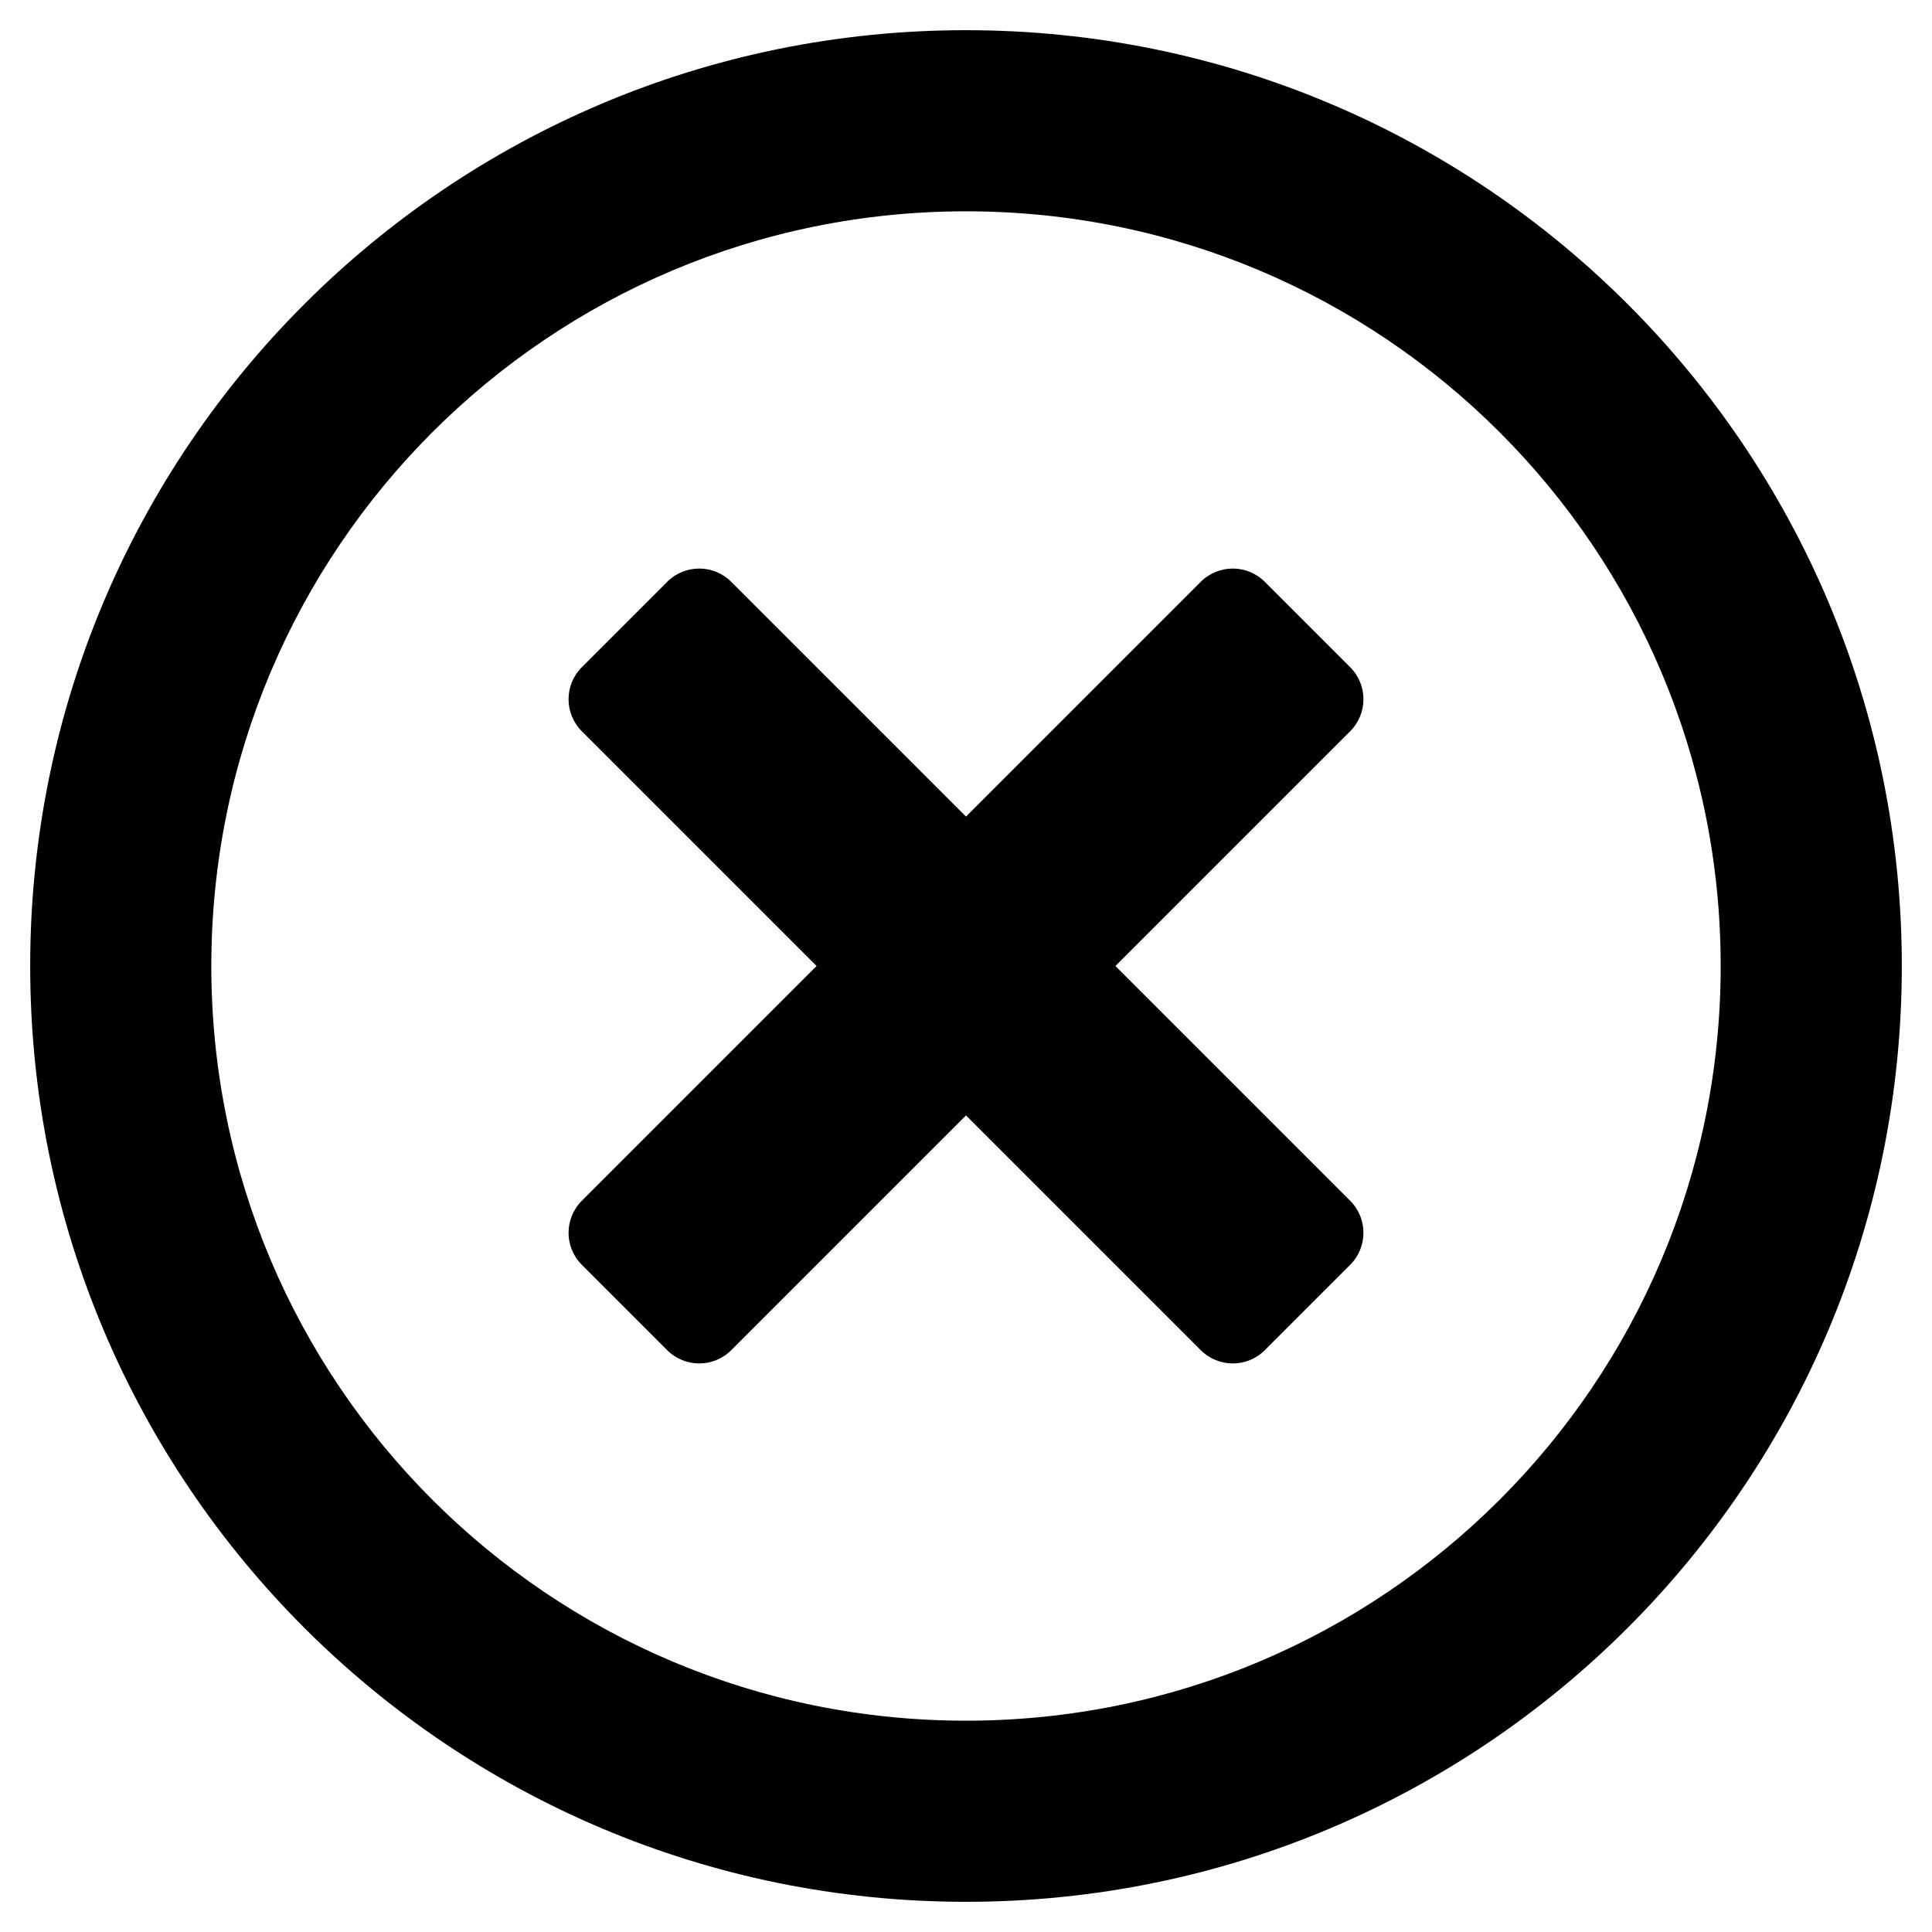
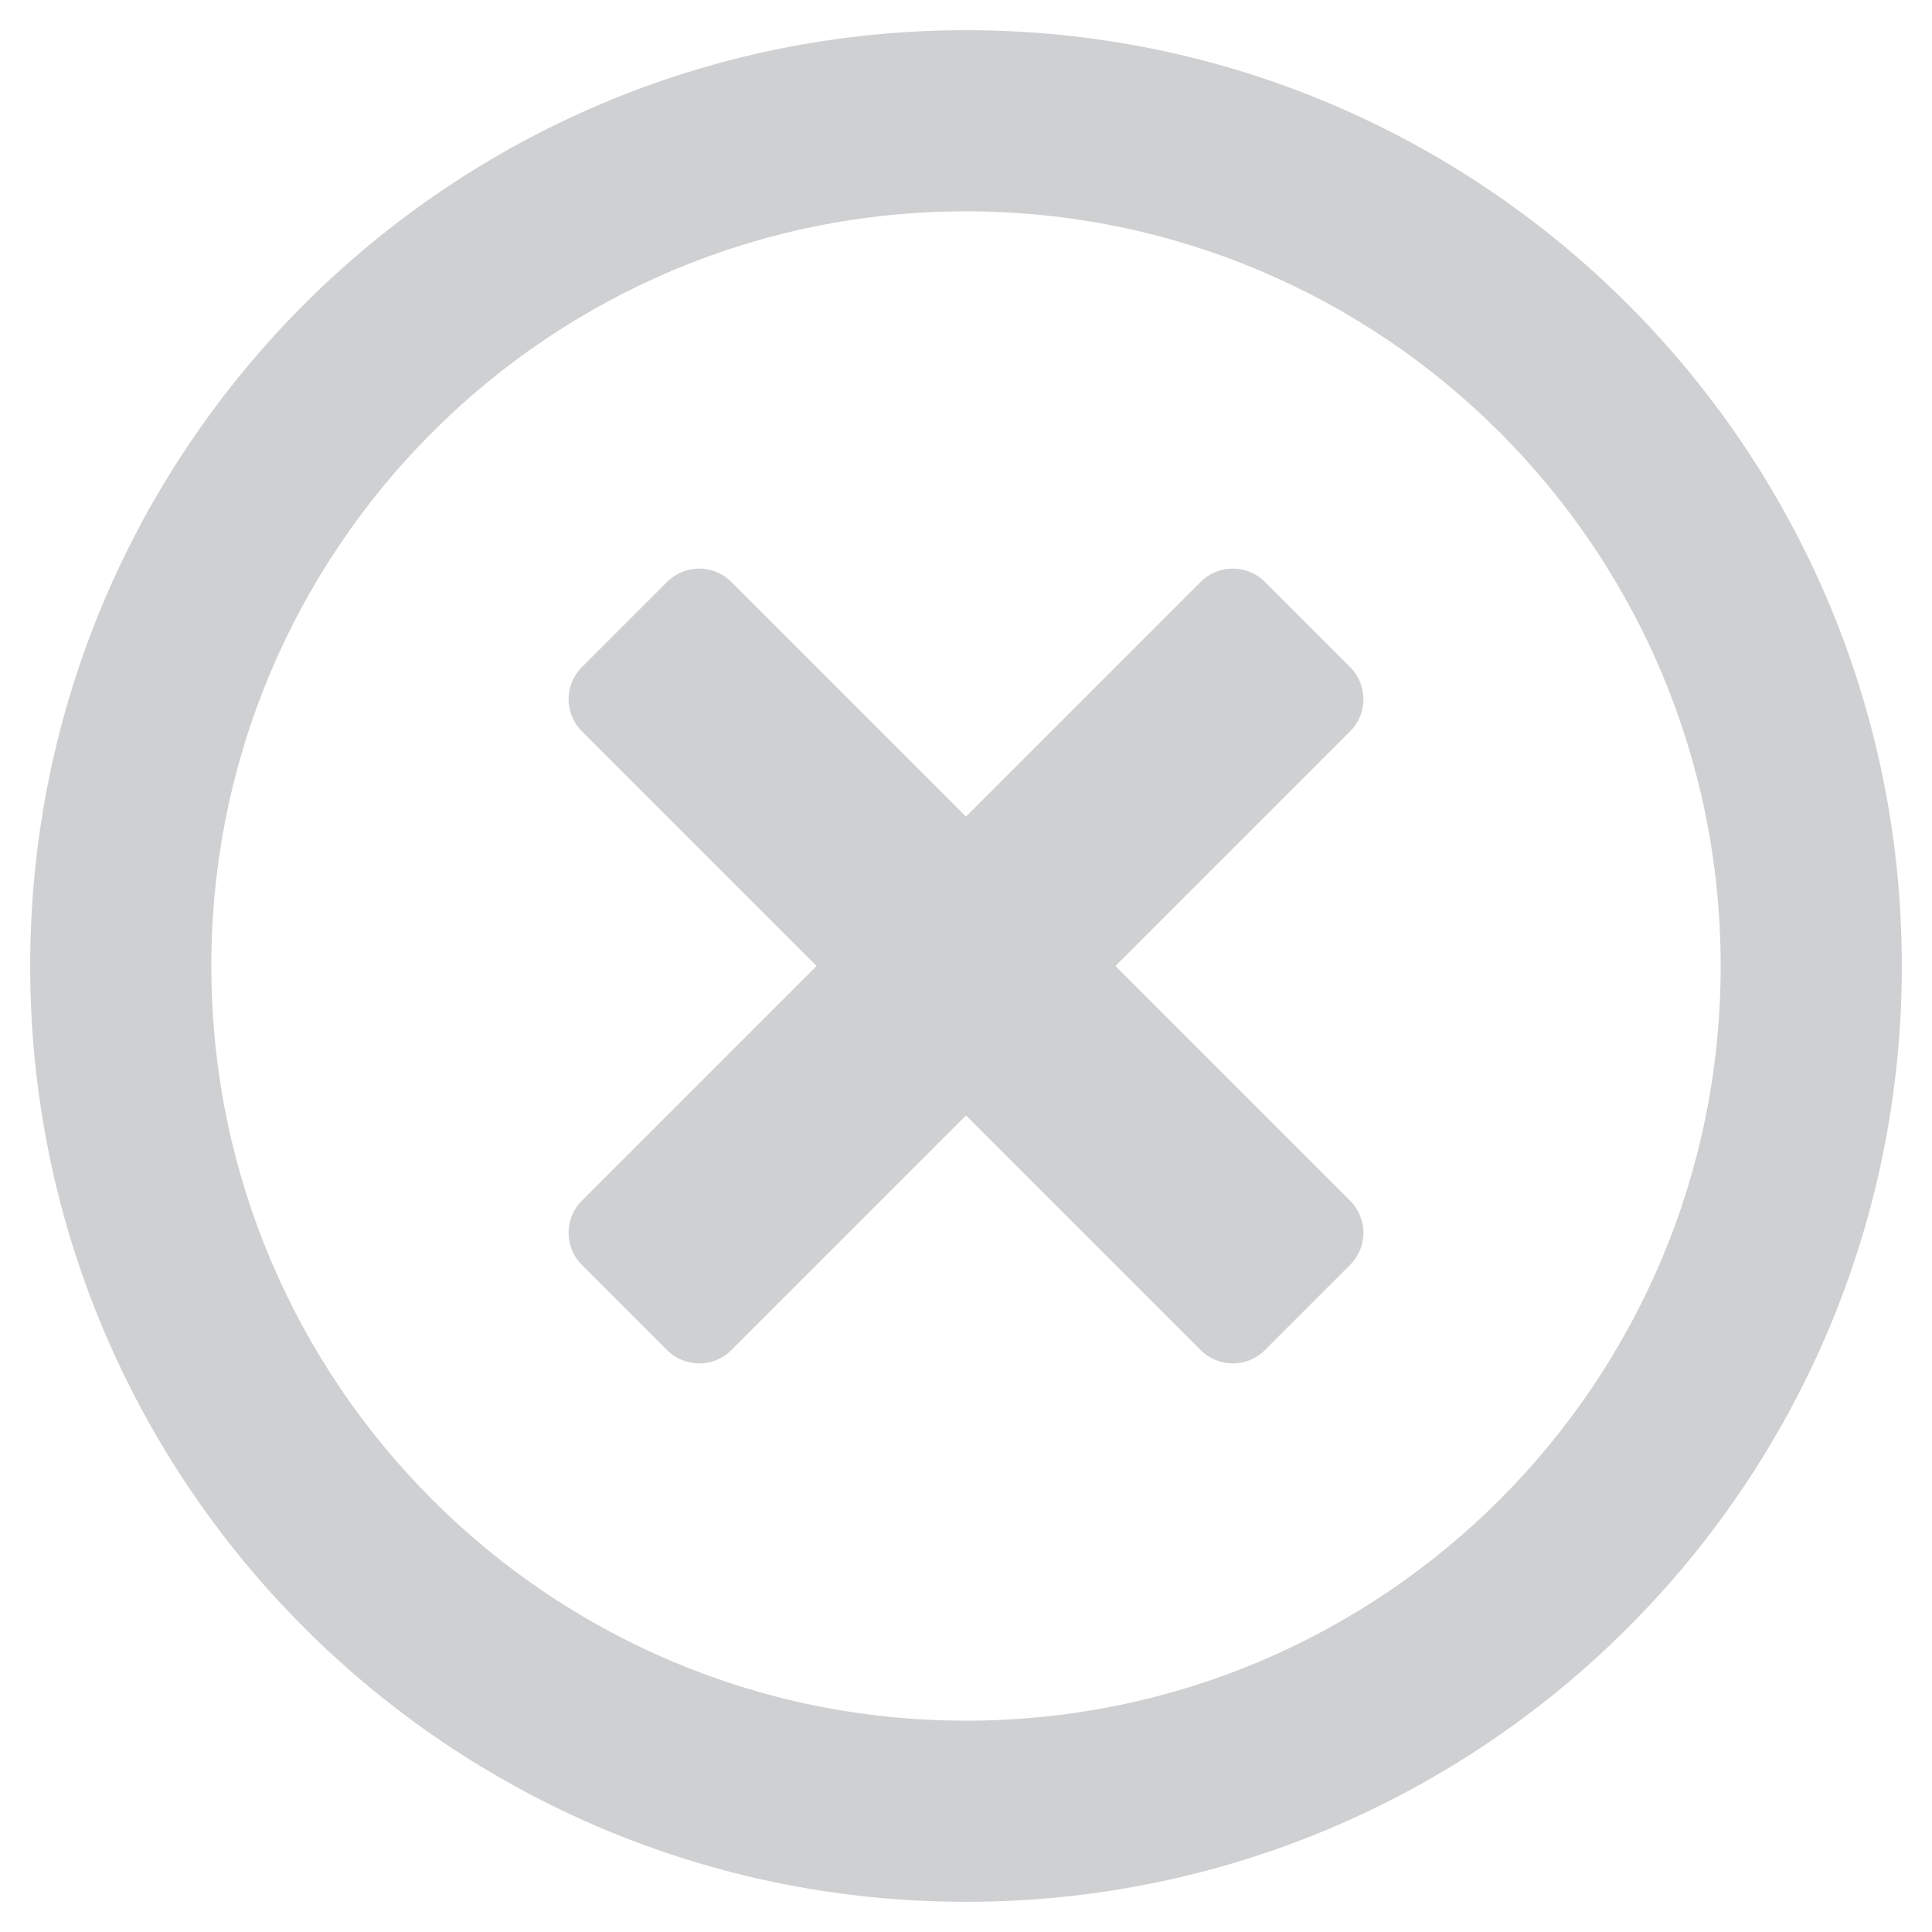
<svg xmlns="http://www.w3.org/2000/svg" aria-hidden="true" focusable="false" data-prefix="far" data-icon="times-circle" class="svg-inline--fa fa-times-circle fa-w-16" role="img" viewBox="0 0 512 512">
-   <path fill="currentColor" d="M256 8C119 8 8 119 8 256s111 248 248 248 248-111 248-248S393 8 256 8zm0 448c-110.5 0-200-89.5-200-200S145.5 56 256 56s200 89.5 200 200-89.5 200-200 200zm101.8-262.2L295.6 256l62.2 62.2c4.7 4.7 4.7 12.3 0 17l-22.6 22.6c-4.7 4.7-12.3 4.7-17 0L256 295.6l-62.2 62.2c-4.7 4.7-12.3 4.7-17 0l-22.6-22.6c-4.7-4.7-4.7-12.3 0-17l62.2-62.2-62.2-62.2c-4.7-4.7-4.7-12.3 0-17l22.6-22.6c4.7-4.7 12.3-4.7 17 0l62.2 62.2 62.2-62.2c4.7-4.7 12.3-4.7 17 0l22.6 22.6c4.7 4.7 4.7 12.3 0 17z" />
+   <path fill="#cfd0d2" d="M256 8C119 8 8 119 8 256s111 248 248 248 248-111 248-248S393 8 256 8zm0 448c-110.5 0-200-89.5-200-200S145.5 56 256 56s200 89.5 200 200-89.5 200-200 200zm101.8-262.2L295.6 256l62.2 62.2c4.7 4.7 4.7 12.3 0 17l-22.6 22.6c-4.7 4.7-12.3 4.7-17 0L256 295.6l-62.2 62.2c-4.7 4.7-12.3 4.7-17 0l-22.6-22.6c-4.7-4.7-4.7-12.3 0-17l62.2-62.2-62.2-62.2c-4.7-4.7-4.7-12.3 0-17l22.6-22.6c4.7-4.7 12.3-4.7 17 0l62.2 62.2 62.2-62.2c4.7-4.7 12.3-4.7 17 0l22.6 22.6c4.7 4.7 4.7 12.3 0 17z" />
</svg>
